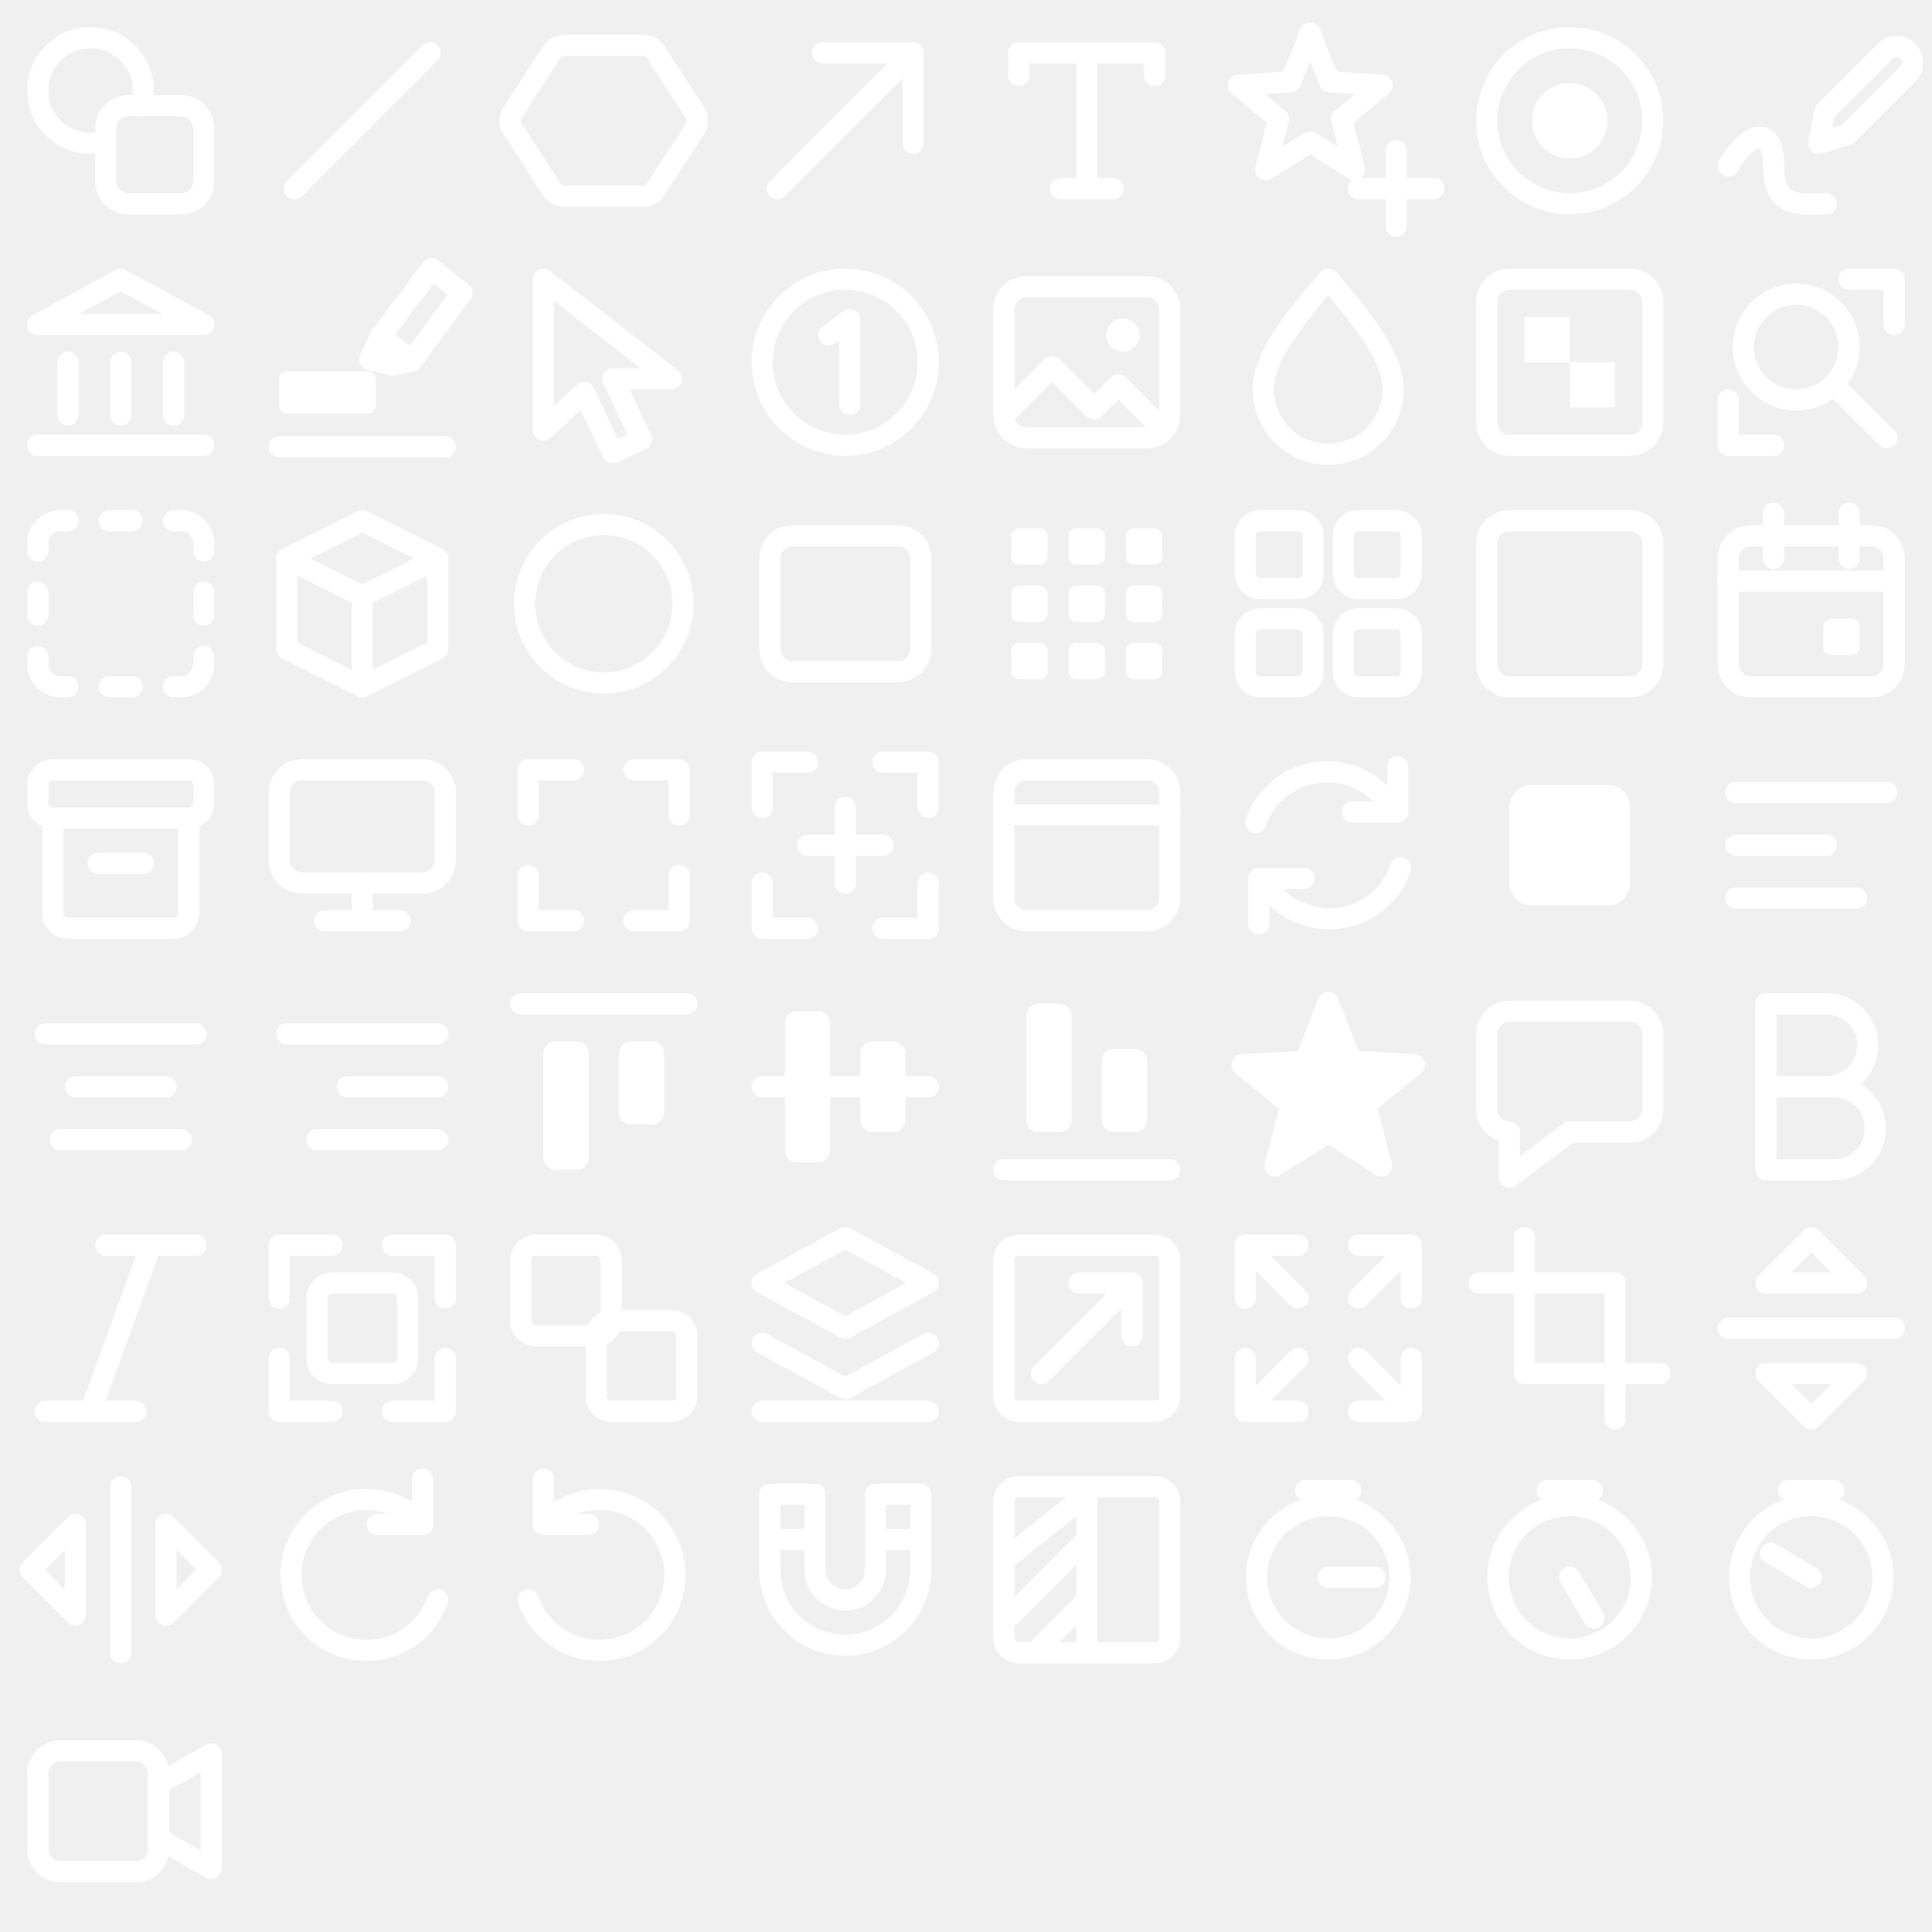
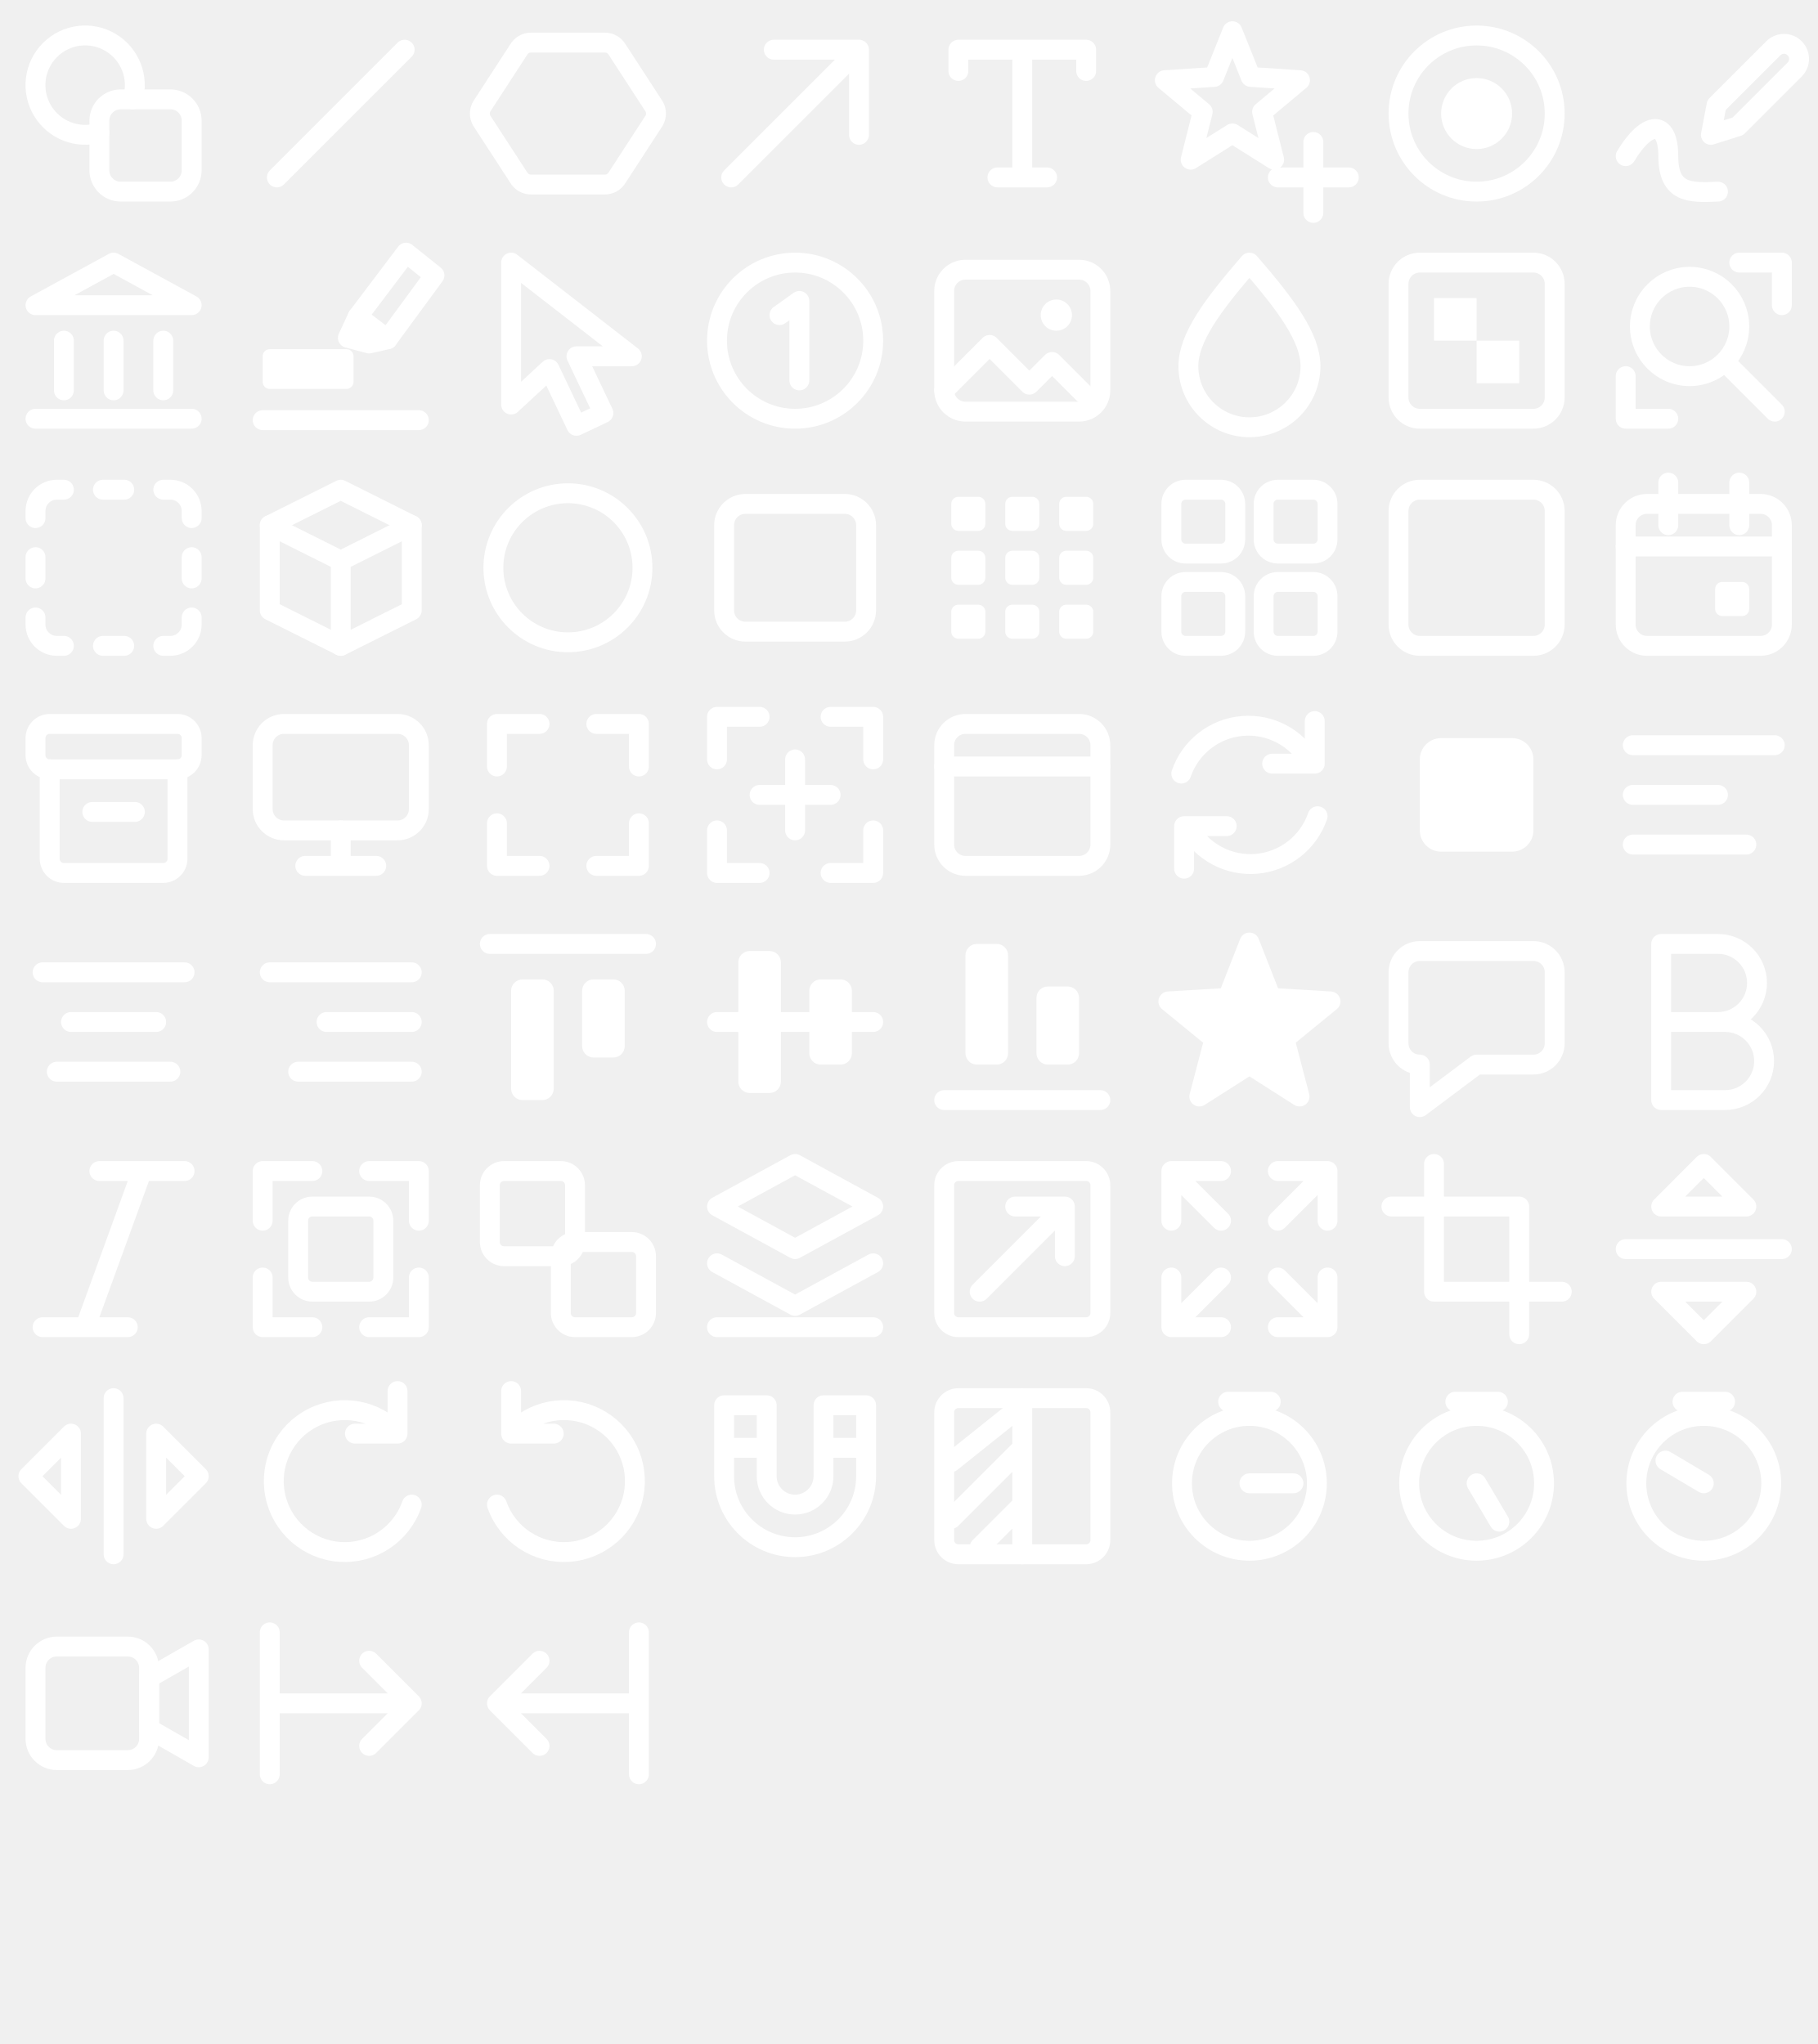
- <svg xmlns="http://www.w3.org/2000/svg" viewBox="0 0 192 192">
+ <svg xmlns="http://www.w3.org/2000/svg" viewBox="0 0 192 216">
  <g id="Shape" transform="translate(0 0) scale(1.5)" fill="none" stroke="#ffffff" stroke-width="1.4" stroke-linecap="round" stroke-linejoin="round">
    <path d="M7 9.35A3.5 3.5 0 1 1 9.35 7" />
    <rect x="7" y="7" width="6.5" height="6.5" rx="1.5" />
  </g>
  <g id="Line" transform="translate(24 0) scale(1.5)" fill="none" stroke="#ffffff" stroke-width="1.4" stroke-linecap="round" stroke-linejoin="round">
    <path d="M3.5 12.5l9-9" />
  </g>
  <g id="Polygon" transform="translate(48 0) scale(1.5)" fill="none" stroke="#ffffff" stroke-width="1.4" stroke-linecap="round" stroke-linejoin="round">
    <path d="M5.4 3h5.2a1 1 0 0 1 .87.5l2.6 4a1 1 0 0 1 0 1l-2.6 4a1 1 0 0 1-.87.5H5.4a1 1 0 0 1-.87-.5l-2.6-4a1 1 0 0 1 0-1l2.6-4a1 1 0 0 1 .87-.5z" />
  </g>
  <g id="Arrow" transform="translate(72 0) scale(1.5)" fill="none" stroke="#ffffff" stroke-width="1.4" stroke-linecap="round" stroke-linejoin="round">
    <path d="M3.5 12.5l9-9M6.5 3.5h6v6" />
  </g>
  <g id="Text" transform="translate(96 0) scale(1.5)" fill="none" stroke="#ffffff" stroke-width="1.4" stroke-linecap="round" stroke-linejoin="round">
    <path d="M3.5 5V3.5h9V5M8 3.5v9M6.25 12.5h3.5" />
  </g>
  <g id="Favorites" transform="translate(120 0) scale(1.5)" fill="none" stroke="#ffffff" stroke-width="1.4" stroke-linecap="round" stroke-linejoin="round">
    <path d="M6.80 2.20L8.09 5.42L11.56 5.65L8.89 7.88L9.74 11.25L6.80 9.40L3.86 11.25L4.71 7.88L2.04 5.65L5.51 5.42z" />
    <path d="M12.5 10v5M10 12.5h5" />
  </g>
  <g id="Capture" transform="translate(144 0) scale(1.5)" fill="none" stroke="#ffffff" stroke-width="1.4" stroke-linecap="round" stroke-linejoin="round">
    <circle cx="8" cy="8" r="5.5" />
    <circle cx="8" cy="8" r="2.5" fill="#ffffff" stroke="none" />
  </g>
  <g id="Draw" transform="translate(168 0) scale(1.5)" fill="none" stroke="#ffffff" stroke-width="1.4" stroke-linecap="round" stroke-linejoin="round">
    <path d="M8.5 9.5l.4-2.1 4-4a1.06 1.06 0 0 1 1.5 1.5l-4 4z" />
    <path d="M2.5 11c1.5-2.5 3-2.6 3 0s1.5 2.6 3.5 2.5" />
  </g>
  <g id="Library" transform="translate(0 24) scale(1.5)" fill="none" stroke="#ffffff" stroke-width="1.4" stroke-linecap="round" stroke-linejoin="round">
    <path d="M2.5 5.5L8 2.5l5.5 3z" />
    <path d="M4.5 8v3.5M8 8v3.5M11.5 8v3.5M2.5 13.5h11" />
  </g>
  <g id="Highlight" transform="translate(24 24) scale(1.5)" fill="none" stroke="#ffffff" stroke-width="1.4" stroke-linecap="round" stroke-linejoin="round">
    <path d="M12.6 1.8L9.2 6.3 8.5 7.8 10 8.2 11.3 7.9 14.6 3.4z" />
    <path d="M9.2 6.3l2.1 1.6" />
    <rect x="2.5" y="8.6" width="6.4" height="2.8" rx="0.5" fill="#ffffff" stroke="none" />
    <path d="M2.5 13.6h11" />
  </g>
  <g id="Select" transform="translate(48 24) scale(1.5)" fill="none" stroke="#ffffff" stroke-width="1.4" stroke-linecap="round" stroke-linejoin="round">
    <path d="M4 2.5v10l2.7-2.5 1.9 4 1.9-.9-1.9-4h3.9z" />
  </g>
  <g id="Step" transform="translate(72 24) scale(1.5)" fill="none" stroke="#ffffff" stroke-width="1.4" stroke-linecap="round" stroke-linejoin="round">
    <circle cx="8" cy="8" r="5.5" />
    <path d="M6.9 6.2l1.4-1v5.6" />
  </g>
  <g id="Image" transform="translate(96 24) scale(1.5)" fill="none" stroke="#ffffff" stroke-width="1.4" stroke-linecap="round" stroke-linejoin="round">
    <rect x="2.5" y="3" width="11" height="10" rx="1.5" />
    <path d="M2.5 11.5l3.2-3.2 2.8 2.8 1.6-1.6 2.9 2.9" />
    <circle cx="10.4" cy="6.2" r="1.1" fill="#ffffff" stroke="none" />
  </g>
  <g id="Blur" transform="translate(120 24) scale(1.5)" fill="none" stroke="#ffffff" stroke-width="1.4" stroke-linecap="round" stroke-linejoin="round">
    <path d="M8 2.5c-2.6 3-4.3 5.3-4.3 7.3a4.3 4.3 0 0 0 8.6 0c0-2-1.7-4.3-4.3-7.3z" />
  </g>
  <g id="Pixelate" transform="translate(144 24) scale(1.5)" fill="none" stroke="#ffffff" stroke-width="1.4" stroke-linecap="round" stroke-linejoin="round">
    <rect x="2.5" y="2.5" width="11" height="11" rx="1.5" />
    <rect x="5" y="5" width="3" height="3" fill="#ffffff" stroke="none" />
    <rect x="8" y="8" width="3" height="3" fill="#ffffff" stroke="none" />
  </g>
  <g id="Zoom" transform="translate(168 24) scale(1.5)" fill="none" stroke="#ffffff" stroke-width="1.4" stroke-linecap="round" stroke-linejoin="round">
    <circle cx="7" cy="7" r="3.5" />
    <path d="M9.6 9.6l3.4 3.4" />
    <path d="M10.5 2.5h3v3M2.5 10.5v3h3" />
  </g>
  <g id="PixSel" transform="translate(0 48) scale(1.5)" fill="none" stroke="#ffffff" stroke-width="1.4" stroke-linecap="round" stroke-linejoin="round">
    <path d="M2.5 4.5V4A1.5 1.5 0 0 1 4 2.5h.5M11.5 2.5h.5A1.5 1.5 0 0 1 13.5 4v.5M13.5 11.5v.5a1.5 1.5 0 0 1-1.5 1.5h-.5M4.5 13.5H4A1.5 1.5 0 0 1 2.5 12v-.5" />
    <path d="M7.25 2.5h1.5M13.5 7.25v1.5M8.75 13.5h-1.5M2.5 8.75v-1.5" />
  </g>
  <g id="Cube" transform="translate(24 48) scale(1.5)" fill="none" stroke="#ffffff" stroke-width="1.4" stroke-linecap="round" stroke-linejoin="round">
    <path d="M8 2.5l5 2.5v6l-5 2.5-5-2.5V5z" />
    <path d="M3 5l5 2.5L13 5M8 7.5v6" />
  </g>
  <g id="Circle" transform="translate(48 48) scale(1.5)" fill="none" stroke="#ffffff" stroke-width="1.4" stroke-linecap="round" stroke-linejoin="round">
    <circle cx="8" cy="8" r="5.25" />
  </g>
  <g id="Rect" transform="translate(72 48) scale(1.5)" fill="none" stroke="#ffffff" stroke-width="1.4" stroke-linecap="round" stroke-linejoin="round">
    <rect x="3" y="3.5" width="10" height="9" rx="1.5" />
  </g>
  <g id="ViewSmall" transform="translate(96 48) scale(1.5)" fill="none" stroke="#ffffff" stroke-width="1.4" stroke-linecap="round" stroke-linejoin="round">
    <rect x="3" y="3" width="2.4" height="2.4" rx="0.5" fill="#ffffff" stroke="none" />
    <rect x="6.8" y="3" width="2.4" height="2.4" rx="0.5" fill="#ffffff" stroke="none" />
    <rect x="10.6" y="3" width="2.4" height="2.4" rx="0.5" fill="#ffffff" stroke="none" />
    <rect x="3" y="6.8" width="2.4" height="2.4" rx="0.5" fill="#ffffff" stroke="none" />
    <rect x="6.8" y="6.8" width="2.4" height="2.4" rx="0.5" fill="#ffffff" stroke="none" />
    <rect x="10.6" y="6.8" width="2.4" height="2.4" rx="0.5" fill="#ffffff" stroke="none" />
    <rect x="3" y="10.6" width="2.4" height="2.4" rx="0.5" fill="#ffffff" stroke="none" />
    <rect x="6.8" y="10.6" width="2.4" height="2.4" rx="0.5" fill="#ffffff" stroke="none" />
    <rect x="10.6" y="10.6" width="2.4" height="2.4" rx="0.5" fill="#ffffff" stroke="none" />
  </g>
  <g id="ViewMedium" transform="translate(120 48) scale(1.5)" fill="none" stroke="#ffffff" stroke-width="1.4" stroke-linecap="round" stroke-linejoin="round">
    <rect x="2.5" y="2.5" width="4.5" height="4.5" rx="1" />
    <rect x="9" y="2.5" width="4.5" height="4.5" rx="1" />
    <rect x="2.5" y="9" width="4.5" height="4.5" rx="1" />
    <rect x="9" y="9" width="4.5" height="4.5" rx="1" />
  </g>
  <g id="ViewBig" transform="translate(144 48) scale(1.5)" fill="none" stroke="#ffffff" stroke-width="1.4" stroke-linecap="round" stroke-linejoin="round">
    <rect x="2.5" y="2.5" width="11" height="11" rx="1.5" />
  </g>
  <g id="Calendar" transform="translate(168 48) scale(1.5)" fill="none" stroke="#ffffff" stroke-width="1.4" stroke-linecap="round" stroke-linejoin="round">
    <rect x="2.5" y="3.5" width="11" height="10" rx="1.5" />
    <path d="M2.5 6.5h11M5.5 2v3M10.5 2v3" />
    <rect x="8.8" y="9" width="2.4" height="2.4" rx="0.5" fill="#ffffff" stroke="none" />
  </g>
  <g id="Archive" transform="translate(0 72) scale(1.5)" fill="none" stroke="#ffffff" stroke-width="1.4" stroke-linecap="round" stroke-linejoin="round">
    <rect x="2.5" y="3" width="11" height="3.2" rx="1" />
    <path d="M3.5 6.2v6.3a1 1 0 0 0 1 1h7a1 1 0 0 0 1-1V6.2" />
    <path d="M6.5 9.2h3" />
  </g>
  <g id="Monitor" transform="translate(24 72) scale(1.5)" fill="none" stroke="#ffffff" stroke-width="1.4" stroke-linecap="round" stroke-linejoin="round">
    <rect x="2.5" y="3" width="11" height="7.5" rx="1.5" />
    <path d="M8 10.5V13M5.5 13h5" />
  </g>
  <g id="FullScreen" transform="translate(48 72) scale(1.5)" fill="none" stroke="#ffffff" stroke-width="1.4" stroke-linecap="round" stroke-linejoin="round">
    <path d="M3 6V3h3M10 3h3v3M13 10v3h-3M6 13H3v-3" />
  </g>
  <g id="CaptureArea" transform="translate(72 72) scale(1.5)" fill="none" stroke="#ffffff" stroke-width="1.4" stroke-linecap="round" stroke-linejoin="round">
    <path d="M2.5 5.5v-3h3M10.5 2.5h3v3M13.5 10.5v3h-3M5.5 13.5h-3v-3" />
    <path d="M8 5.5v5M5.5 8h5" />
  </g>
  <g id="ActiveWindow" transform="translate(96 72) scale(1.5)" fill="none" stroke="#ffffff" stroke-width="1.4" stroke-linecap="round" stroke-linejoin="round">
    <rect x="2.5" y="3" width="11" height="10" rx="1.5" />
    <path d="M2.5 6h11" />
  </g>
  <g id="LastArea" transform="translate(120 72) scale(1.5)" fill="none" stroke="#ffffff" stroke-width="1.4" stroke-linecap="round" stroke-linejoin="round">
    <path d="M3.2 6.5a5 5 0 0 1 9.1-.8" />
    <path d="M12.8 9.5a5 5 0 0 1-9.1.8" />
    <path d="M12.6 2.8v3H9.6M3.4 13.2v-3h3" />
  </g>
  <g id="SquareFill" transform="translate(144 72) scale(1.5)" fill="none" stroke="#ffffff" stroke-width="1.4" stroke-linecap="round" stroke-linejoin="round">
    <rect x="4" y="4" width="8" height="8" rx="1.5" fill="#ffffff" stroke="none" />
  </g>
  <g id="TextAlignLeft" transform="translate(168 72) scale(1.5)" fill="none" stroke="#ffffff" stroke-width="1.4" stroke-linecap="round" stroke-linejoin="round">
    <path d="M3 4.5h10M3 8h6M3 11.5h8" />
  </g>
  <g id="TextAlignCenter" transform="translate(0 96) scale(1.5)" fill="none" stroke="#ffffff" stroke-width="1.4" stroke-linecap="round" stroke-linejoin="round">
    <path d="M3 4.5h10M5 8h6M4 11.5h8" />
  </g>
  <g id="TextAlignRight" transform="translate(24 96) scale(1.5)" fill="none" stroke="#ffffff" stroke-width="1.4" stroke-linecap="round" stroke-linejoin="round">
    <path d="M3 4.5h10M7 8h6M5 11.5h8" />
  </g>
  <g id="AlignTop" transform="translate(48 96) scale(1.5)" fill="none" stroke="#ffffff" stroke-width="1.4" stroke-linecap="round" stroke-linejoin="round">
    <path d="M2.5 2.5h11" />
    <rect x="4" y="5" width="3" height="8.5" rx="0.8" fill="#ffffff" stroke="none" />
    <rect x="9" y="5" width="3" height="5.5" rx="0.8" fill="#ffffff" stroke="none" />
  </g>
  <g id="AlignMiddle" transform="translate(72 96) scale(1.5)" fill="none" stroke="#ffffff" stroke-width="1.4" stroke-linecap="round" stroke-linejoin="round">
    <path d="M2.5 8h11" />
    <rect x="4" y="3" width="3" height="10" rx="0.8" fill="#ffffff" stroke="none" />
    <rect x="9" y="5" width="3" height="6" rx="0.8" fill="#ffffff" stroke="none" />
  </g>
  <g id="AlignBottom" transform="translate(96 96) scale(1.5)" fill="none" stroke="#ffffff" stroke-width="1.4" stroke-linecap="round" stroke-linejoin="round">
    <path d="M2.5 13.5h11" />
    <rect x="4" y="2.5" width="3" height="8.5" rx="0.8" fill="#ffffff" stroke="none" />
    <rect x="9" y="5.5" width="3" height="5.5" rx="0.8" fill="#ffffff" stroke="none" />
  </g>
  <g id="RatingStar" transform="translate(120 96) scale(1.5)" fill="none" stroke="#ffffff" stroke-width="1.4" stroke-linecap="round" stroke-linejoin="round">
    <path d="M8.00 2.40L9.53 6.30L13.71 6.55L10.47 9.20L11.53 13.25L8.00 11.00L4.47 13.25L5.53 9.20L2.29 6.55L6.47 6.30z" fill="#ffffff" />
  </g>
  <g id="Callout" transform="translate(144 96) scale(1.5)" fill="none" stroke="#ffffff" stroke-width="1.4" stroke-linecap="round" stroke-linejoin="round">
    <path d="M4 3h8a1.5 1.5 0 0 1 1.5 1.5v5A1.5 1.5 0 0 1 12 11H8l-4 3v-3a1.5 1.5 0 0 1-1.5-1.5v-5A1.5 1.5 0 0 1 4 3z" />
  </g>
  <g id="Bold" transform="translate(168 96) scale(1.5)" fill="none" stroke="#ffffff" stroke-width="1.4" stroke-linecap="round" stroke-linejoin="round">
    <path d="M5 2.5h4a2.75 2.75 0 0 1 0 5.5H5V2.5zm0 5.5h4.5a2.75 2.75 0 0 1 0 5.5H5V8z" />
  </g>
  <g id="Italic" transform="translate(0 120) scale(1.5)" fill="none" stroke="#ffffff" stroke-width="1.4" stroke-linecap="round" stroke-linejoin="round">
    <path d="M7 2.5h6M3 13.5h6M10 2.5l-4 11" />
  </g>
  <g id="Group" transform="translate(24 120) scale(1.5)" fill="none" stroke="#ffffff" stroke-width="1.4" stroke-linecap="round" stroke-linejoin="round">
    <path d="M2.5 6V2.5H6M10 2.5h3.5V6M13.5 10v3.5H10M6 13.5H2.5V10" />
    <rect x="5" y="5" width="6" height="6" rx="1" />
  </g>
  <g id="Ungroup" transform="translate(48 120) scale(1.5)" fill="none" stroke="#ffffff" stroke-width="1.4" stroke-linecap="round" stroke-linejoin="round">
    <rect x="2.5" y="2.5" width="6" height="6" rx="1" />
    <rect x="7.5" y="7.5" width="6" height="6" rx="1" />
  </g>
  <g id="Flatten" transform="translate(72 120) scale(1.5)" fill="none" stroke="#ffffff" stroke-width="1.4" stroke-linecap="round" stroke-linejoin="round">
    <path d="M2.5 5l5.5-3 5.5 3L8 8 2.5 5zm0 4l5.5 3 5.5-3M2.5 13.5h11" />
  </g>
  <g id="Resize" transform="translate(96 120) scale(1.5)" fill="none" stroke="#ffffff" stroke-width="1.4" stroke-linecap="round" stroke-linejoin="round">
    <rect x="2.5" y="2.5" width="11" height="11" rx="1" />
    <path d="M5 11l6-6M7.5 5H11v3.5" />
  </g>
  <g id="Expand" transform="translate(120 120) scale(1.5)" fill="none" stroke="#ffffff" stroke-width="1.4" stroke-linecap="round" stroke-linejoin="round">
    <path d="M6 2.5H2.5V6M10 2.5h3.5V6M13.5 10v3.5H10M6 13.5H2.5V10M6 6L2.5 2.5M10 6l3.5-3.5M10 10l3.5 3.5M6 10l-3.5 3.5" />
  </g>
  <g id="Crop" transform="translate(144 120) scale(1.5)" fill="none" stroke="#ffffff" stroke-width="1.4" stroke-linecap="round" stroke-linejoin="round">
    <path d="M5 2v9h9M2 5h9v9" />
  </g>
  <g id="Flip" transform="translate(168 120) scale(1.5)" fill="none" stroke="#ffffff" stroke-width="1.4" stroke-linecap="round" stroke-linejoin="round">
    <path d="M2.5 8h11M5 5l3-3 3 3H5zm0 6l3 3 3-3H5z" />
  </g>
  <g id="Mirror" transform="translate(0 144) scale(1.5)" fill="none" stroke="#ffffff" stroke-width="1.4" stroke-linecap="round" stroke-linejoin="round">
    <path d="M8 2.5v11M5 5L2 8l3 3V5zm6 0l3 3-3 3V5z" />
  </g>
  <g id="RotateRight" transform="translate(24 144) scale(1.5)" fill="none" stroke="#ffffff" stroke-width="1.4" stroke-linecap="round" stroke-linejoin="round">
    <path d="M12 5a5 5 0 1 0 1 5M12 2v3H9" />
  </g>
  <g id="RotateLeft" transform="translate(48 144) scale(1.5)" fill="none" stroke="#ffffff" stroke-width="1.4" stroke-linecap="round" stroke-linejoin="round">
    <path d="M4 5a5 5 0 1 1-1 5M4 2v3h3" />
  </g>
  <g id="Snap" transform="translate(72 144) scale(1.5)" fill="none" stroke="#ffffff" stroke-width="1.4" stroke-linecap="round" stroke-linejoin="round">
    <path d="M3 3v5a5 5 0 0 0 10 0V3h-3v5a2 2 0 0 1-4 0V3H3zm0 3h3m4 0h3" />
  </g>
  <g id="InvertSelection" transform="translate(96 144) scale(1.5)" fill="none" stroke="#ffffff" stroke-width="1.4" stroke-linecap="round" stroke-linejoin="round">
    <rect x="2.5" y="2.5" width="11" height="11" rx="1" />
    <path d="M8 2.5v11M3 11l5-5M5 13l3-3M3 7l5-4" />
  </g>
  <g id="Delay3" transform="translate(120 144) scale(1.5)" fill="none" stroke="#ffffff" stroke-width="1.4" stroke-linecap="round" stroke-linejoin="round">
    <circle cx="8" cy="8.5" r="4.75" />
    <path d="M6.5 2.75h3M8 2.75v1M8 8.5h3.1" />
  </g>
  <g id="Delay5" transform="translate(144 144) scale(1.5)" fill="none" stroke="#ffffff" stroke-width="1.4" stroke-linecap="round" stroke-linejoin="round">
    <circle cx="8" cy="8.5" r="4.75" />
    <path d="M6.5 2.75h3M8 2.75v1M8 8.5l1.6 2.7" />
  </g>
  <g id="Delay10" transform="translate(168 144) scale(1.5)" fill="none" stroke="#ffffff" stroke-width="1.4" stroke-linecap="round" stroke-linejoin="round">
    <circle cx="8" cy="8.5" r="4.75" />
    <path d="M6.5 2.75h3M8 2.75v1M8 8.5l-2.7-1.6" />
  </g>
  <g id="Video" transform="translate(0 168) scale(1.5)" fill="none" stroke="#ffffff" stroke-width="1.4" stroke-linecap="round" stroke-linejoin="round">
    <rect x="2.5" y="4" width="8" height="8" rx="1.5" />
    <path d="M10.5 6.2l3.5-2v7.6l-3.5-2z" />
  </g>
+   <g id="TimelineStart" transform="translate(24 168) scale(1.5)" fill="none" stroke="#ffffff" stroke-width="1.4" stroke-linecap="round" stroke-linejoin="round">
+     <path d="M3 3v10M3 8h10M10 5l3 3-3 3" />
+   </g>
+   <g id="TimelineEnd" transform="translate(48 168) scale(1.5)" fill="none" stroke="#ffffff" stroke-width="1.4" stroke-linecap="round" stroke-linejoin="round">
+     <path d="M13 3v10M13 8H3M6 5L3 8l3 3" />
+   </g>
</svg>
